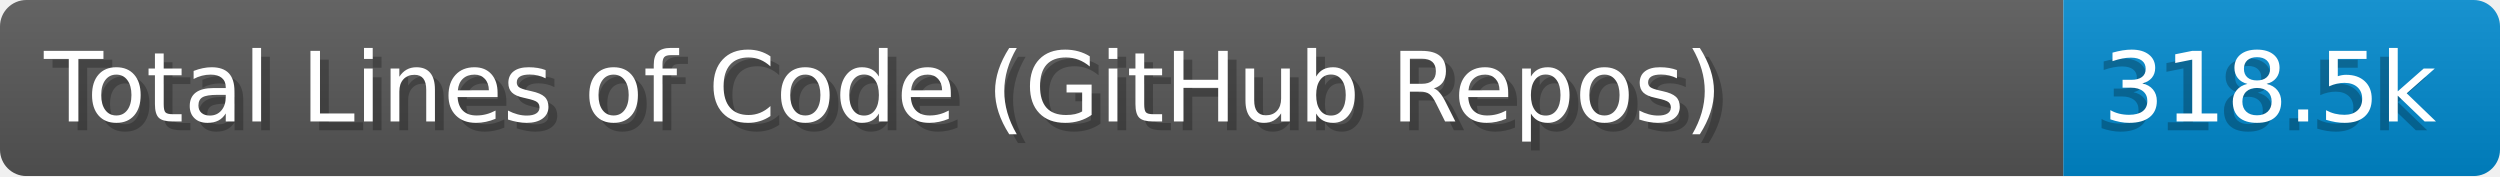
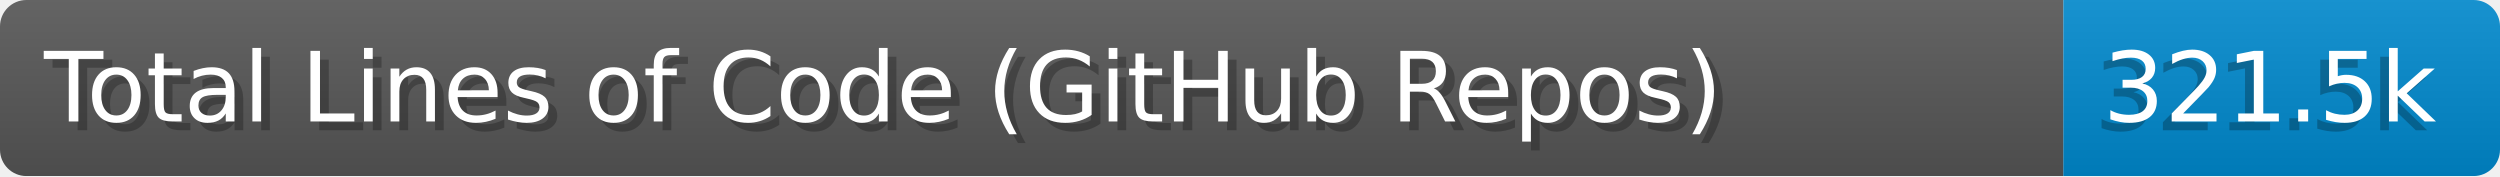
- <svg xmlns="http://www.w3.org/2000/svg" width="284.0" height="20" viewBox="0 0 2840.0 200" role="img" aria-label="Total Lines of Code (GitHub Repos): 318.5k">
+ <svg xmlns="http://www.w3.org/2000/svg" width="284.0" height="20" viewBox="0 0 2840.0 200" role="img" aria-label="Total Lines of Code (GitHub Repos): 321.5k">
  <linearGradient id="a" x2="0" y2="100%">
    <stop offset="0" stop-opacity=".1" stop-color="#EEE" />
    <stop offset="1" stop-opacity=".1" />
  </linearGradient>
  <mask id="m">
    <rect width="2840.0" height="200" rx="30" fill="#FFF" />
  </mask>
  <g mask="url(#m)">
    <rect width="2344.0" height="200" fill="#555" />
    <rect width="496.0" height="200" fill="#08C" x="2344.0" />
    <rect width="2840.0" height="200" fill="url(#a)" />
  </g>
  <g aria-hidden="true" fill="#fff" text-anchor="start" font-family="Verdana,DejaVu Sans,sans-serif" font-size="110">
    <text x="60" y="148" textLength="2244.0" fill="#000" opacity="0.25">Total Lines of Code (GitHub Repos)</text>
    <text x="50" y="138" textLength="2244.0">Total Lines of Code (GitHub Repos)</text>
-     <text x="2379.0" y="148" textLength="396.0" fill="#000" opacity="0.25">318.5k</text>
-     <text x="2389.0" y="138" textLength="396.0">318.5k</text>
+     <text x="2379.0" y="148" textLength="396.0" fill="#000" opacity="0.25">321.5k</text>
+     <text x="2389.0" y="138" textLength="396.0">321.5k</text>
  </g>
</svg>
